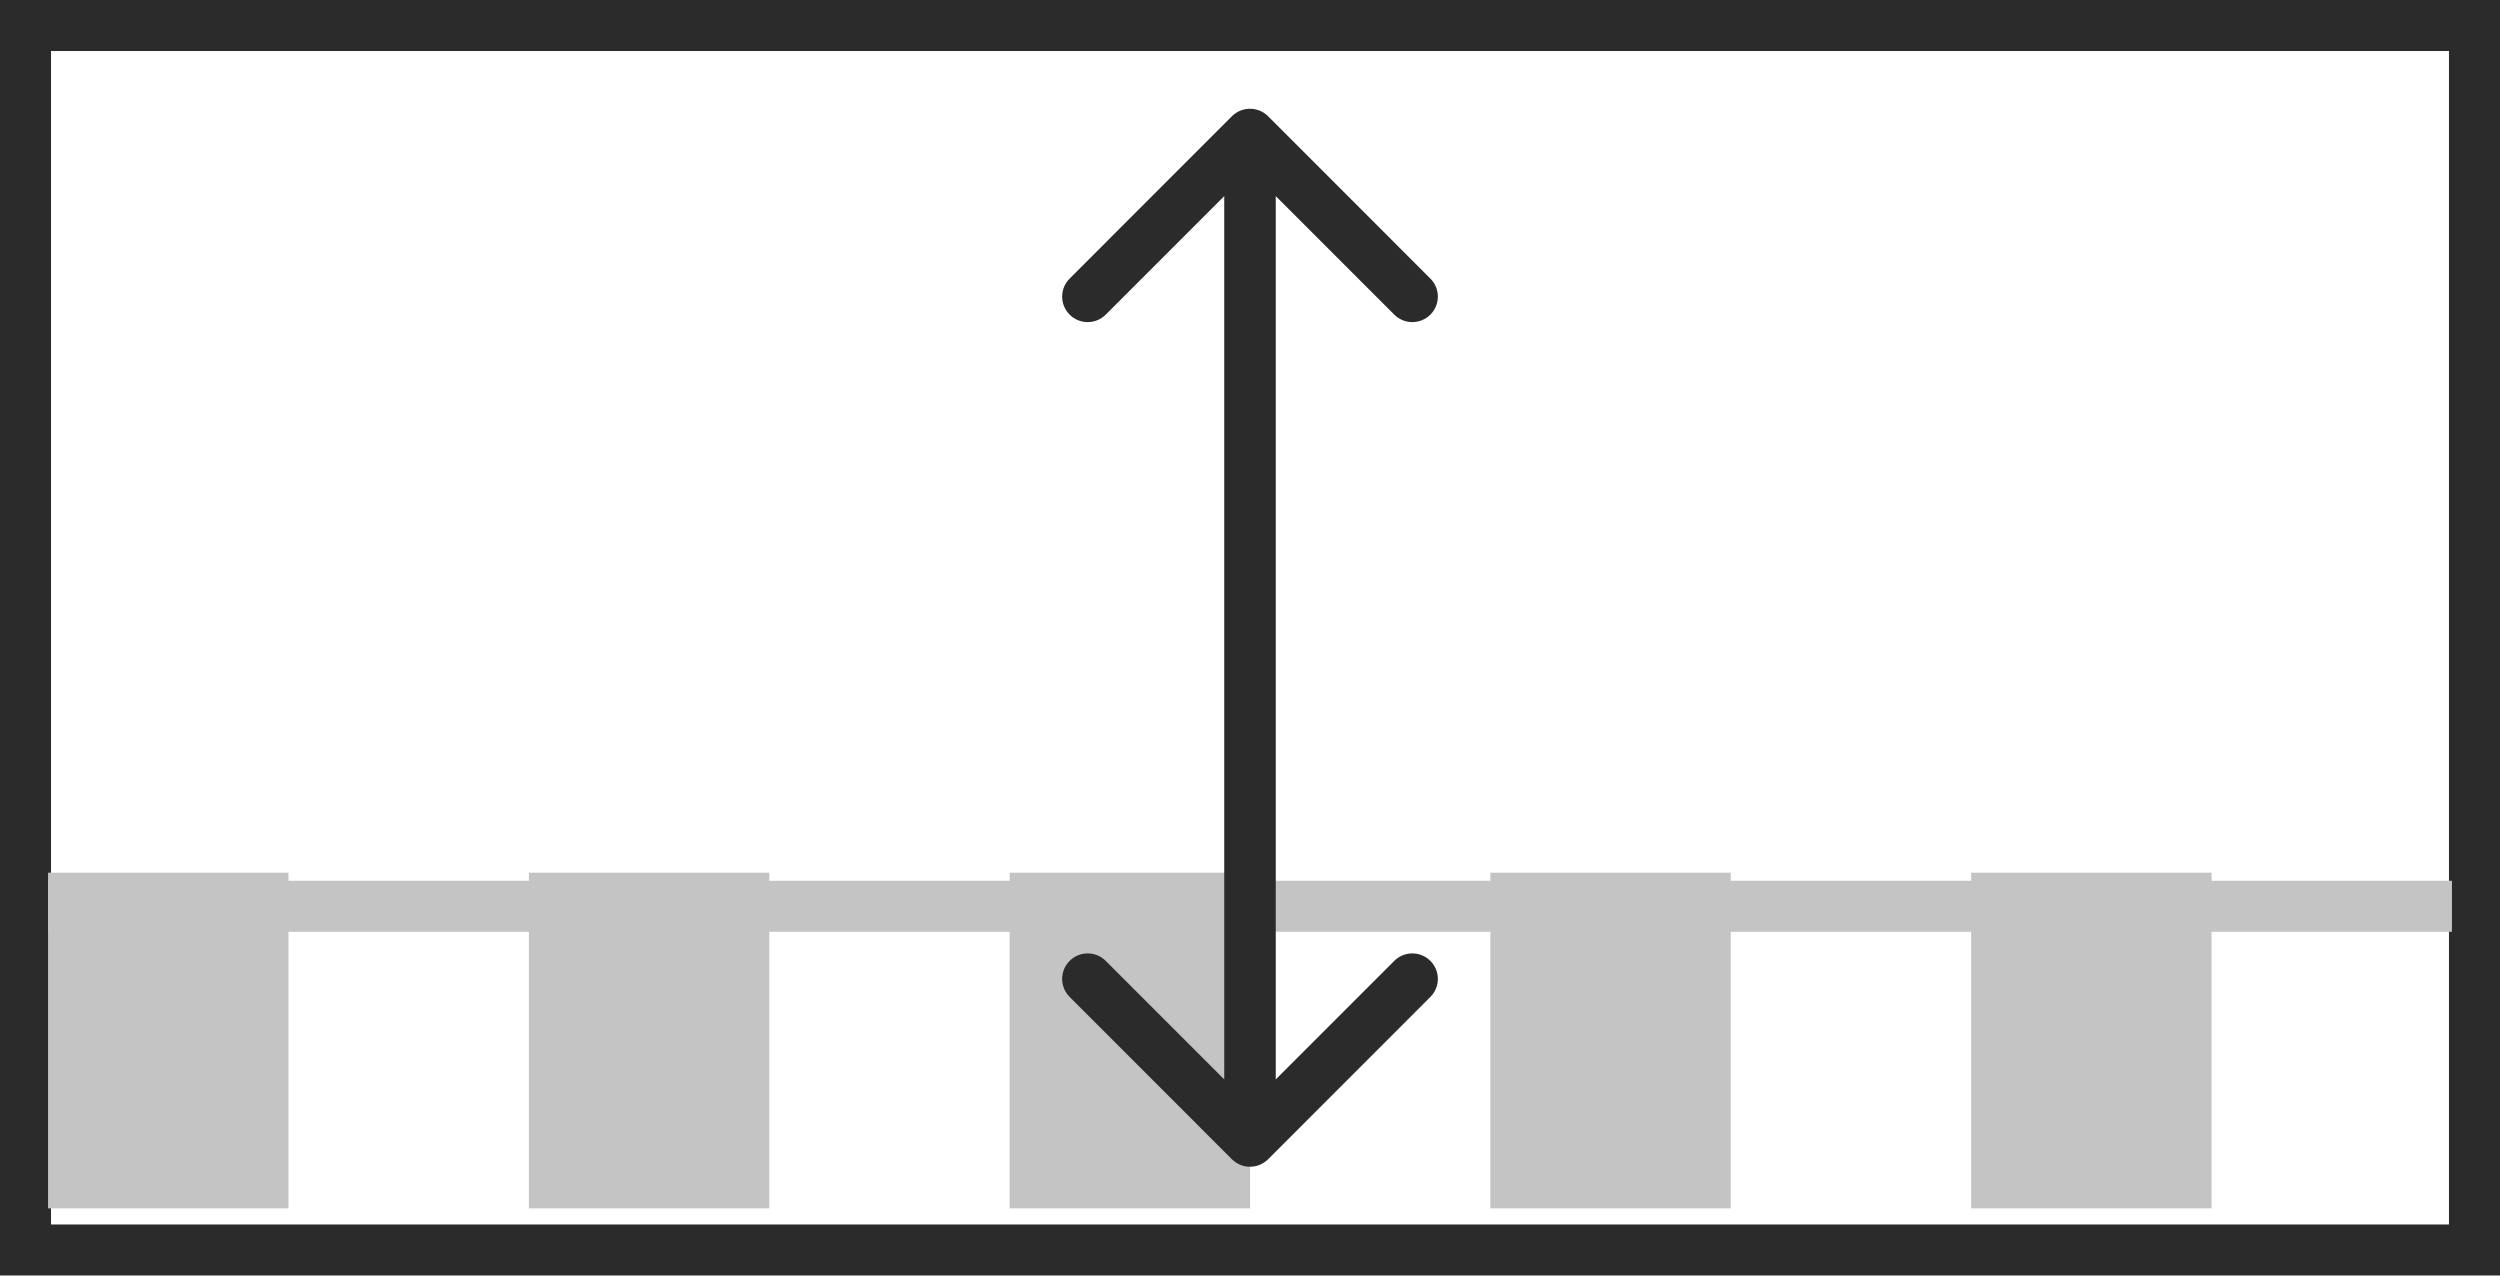
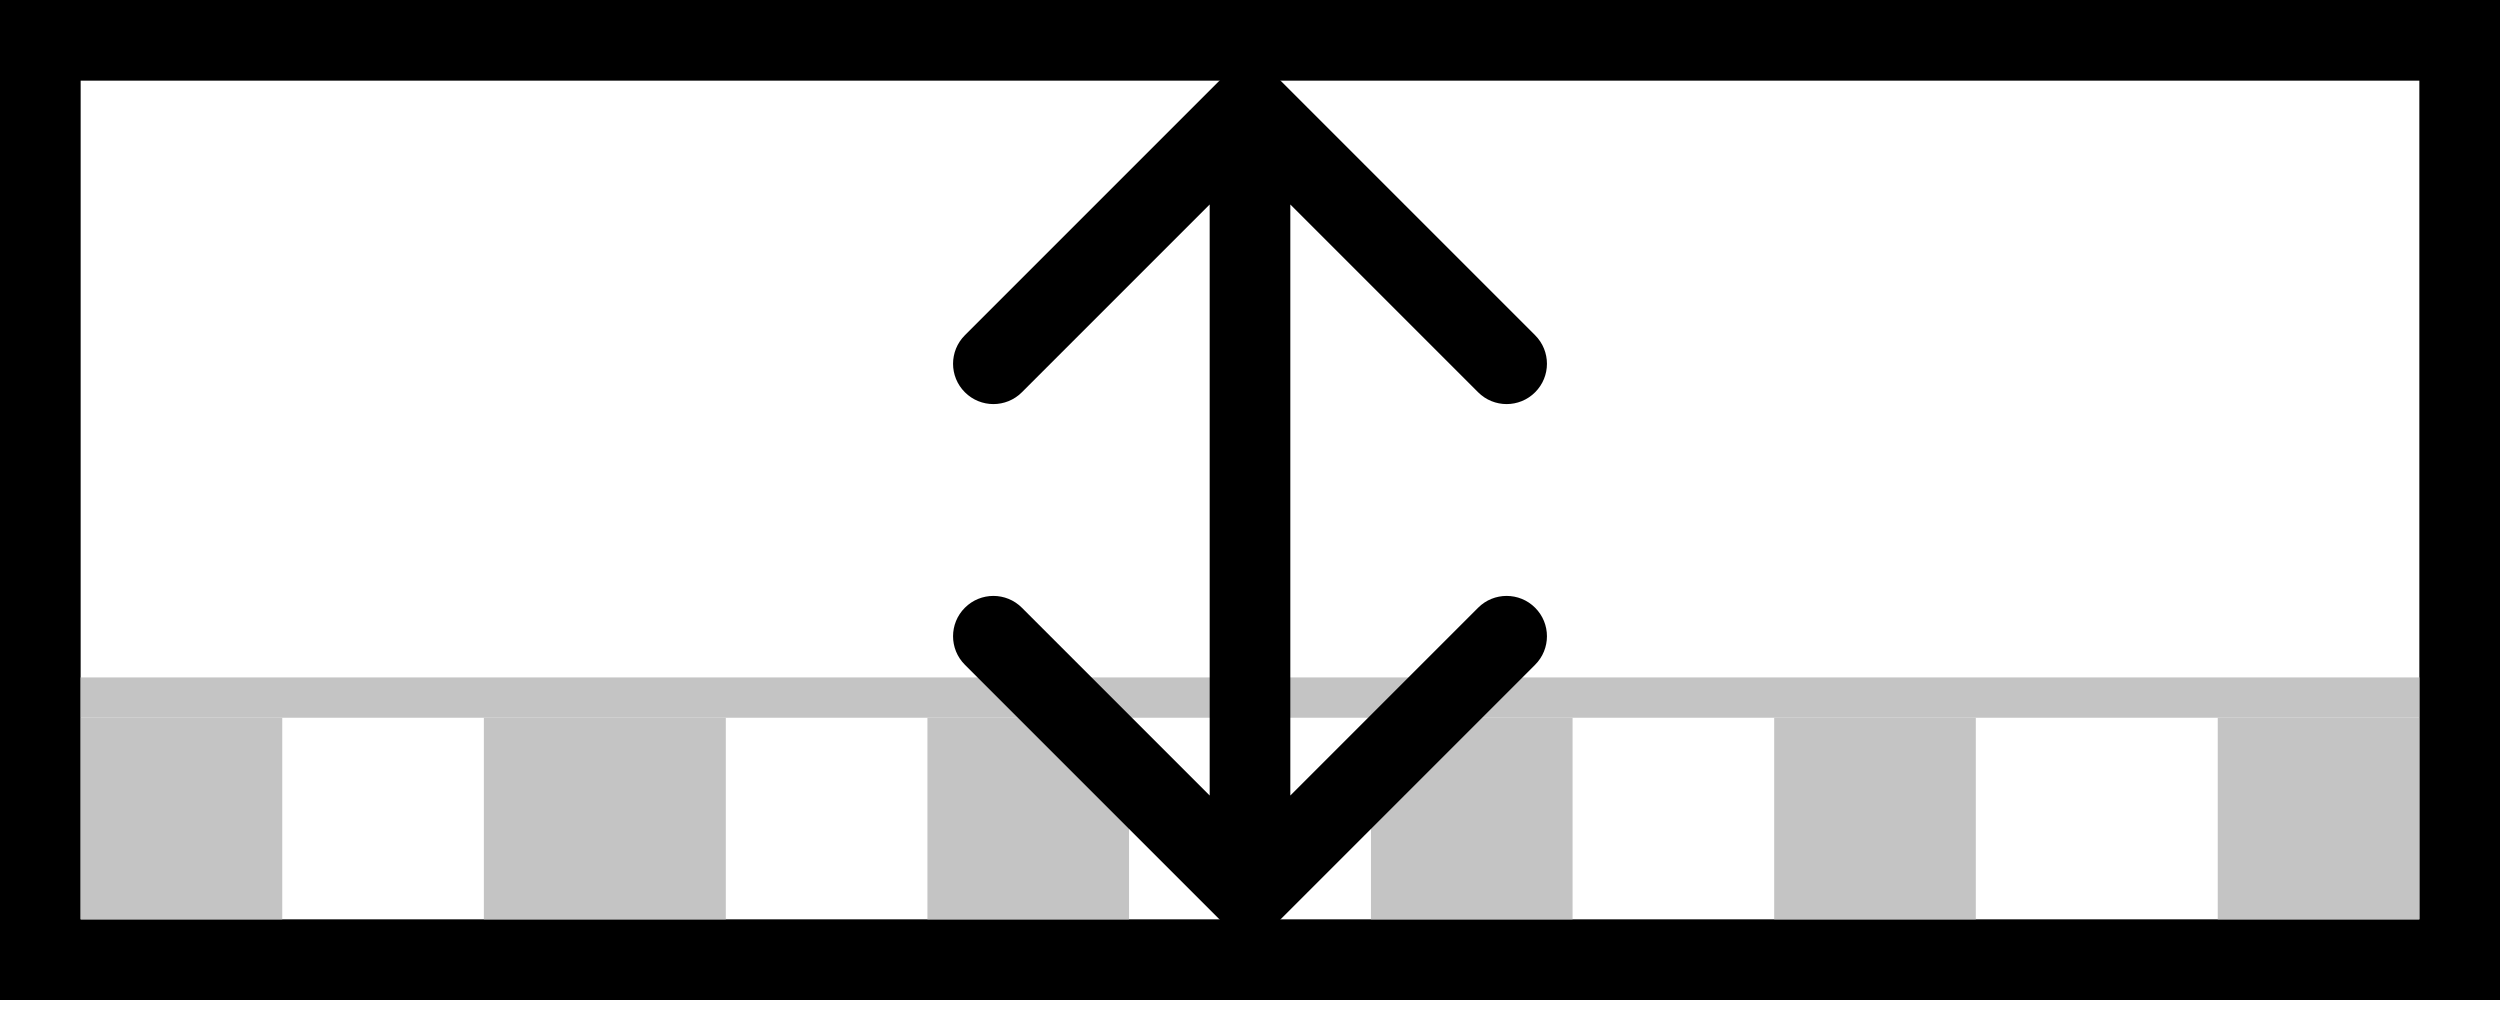
- <svg xmlns="http://www.w3.org/2000/svg" width="49" height="25" viewBox="0 0 49 25" fill="none">
-   <rect x="0.5" y="0.5" width="48" height="24" stroke="#2B2B2B" />
-   <rect x="0.942" y="17.105" width="4.712" height="6.579" fill="#C4C4C4" />
-   <rect x="38.635" y="17.105" width="4.712" height="6.579" fill="#C4C4C4" />
-   <rect x="29.211" y="17.105" width="4.712" height="6.579" fill="#C4C4C4" />
-   <rect x="19.789" y="17.105" width="4.712" height="6.579" fill="#C4C4C4" />
-   <rect x="10.366" y="17.105" width="4.712" height="6.579" fill="#C4C4C4" />
-   <path d="M0.942 17.763L48.058 17.763" stroke="#C4C4C4" />
-   <path d="M24.146 22.722C24.342 22.917 24.658 22.917 24.854 22.722L28.035 19.54C28.231 19.345 28.231 19.028 28.035 18.833C27.84 18.638 27.524 18.638 27.328 18.833L24.5 21.661L21.672 18.833C21.476 18.638 21.16 18.638 20.965 18.833C20.769 19.028 20.769 19.345 20.965 19.54L24.146 22.722ZM24 2.632V22.368H25V2.632H24Z" fill="#2B2B2B" />
-   <path d="M24.854 2.278C24.658 2.083 24.342 2.083 24.146 2.278L20.965 5.46C20.769 5.655 20.769 5.972 20.965 6.167C21.16 6.362 21.476 6.362 21.672 6.167L24.5 3.339L27.328 6.167C27.524 6.362 27.84 6.362 28.035 6.167C28.231 5.972 28.231 5.655 28.035 5.46L24.854 2.278ZM25 22.368L25 2.632L24 2.632L24 22.368L25 22.368Z" fill="#2B2B2B" />
+ <svg xmlns="http://www.w3.org/2000/svg" width="62" height="25" viewBox="0 0 62 25" fill="none">
+   <rect x="1" y="1" width="60" height="22.8" stroke="black" stroke-width="2" />
+   <rect x="2" y="17.8" width="5" height="5" fill="#C4C4C4" />
+   <rect x="12" y="17.8" width="6" height="5" fill="#C4C4C4" />
+   <rect x="23" y="17.8" width="5" height="5" fill="#C4C4C4" />
+   <rect x="34" y="17.8" width="5" height="5" fill="#C4C4C4" />
+   <rect x="2" y="16.8" width="58" height="1" fill="#C4C4C4" />
+   <rect x="44" y="17.8" width="5" height="5" fill="#C4C4C4" />
+   <rect x="55" y="17.8" width="5" height="5" fill="#C4C4C4" />
+   <path d="M30.293 22.85C30.683 23.241 31.317 23.241 31.707 22.85L38.071 16.486C38.462 16.096 38.462 15.462 38.071 15.072C37.681 14.681 37.047 14.681 36.657 15.072L31 20.729L25.343 15.072C24.953 14.681 24.32 14.681 23.929 15.072C23.538 15.462 23.538 16.096 23.929 16.486L30.293 22.85ZM31.707 1.95C31.317 1.56 30.683 1.56 30.293 1.95L23.929 8.314C23.538 8.705 23.538 9.338 23.929 9.728C24.32 10.119 24.953 10.119 25.343 9.728L31 4.071L36.657 9.728C37.047 10.119 37.681 10.119 38.071 9.728C38.462 9.338 38.462 8.705 38.071 8.314L31.707 1.95ZM32 22.143L32 2.657H30L30 22.143H32Z" fill="black" />
</svg>
